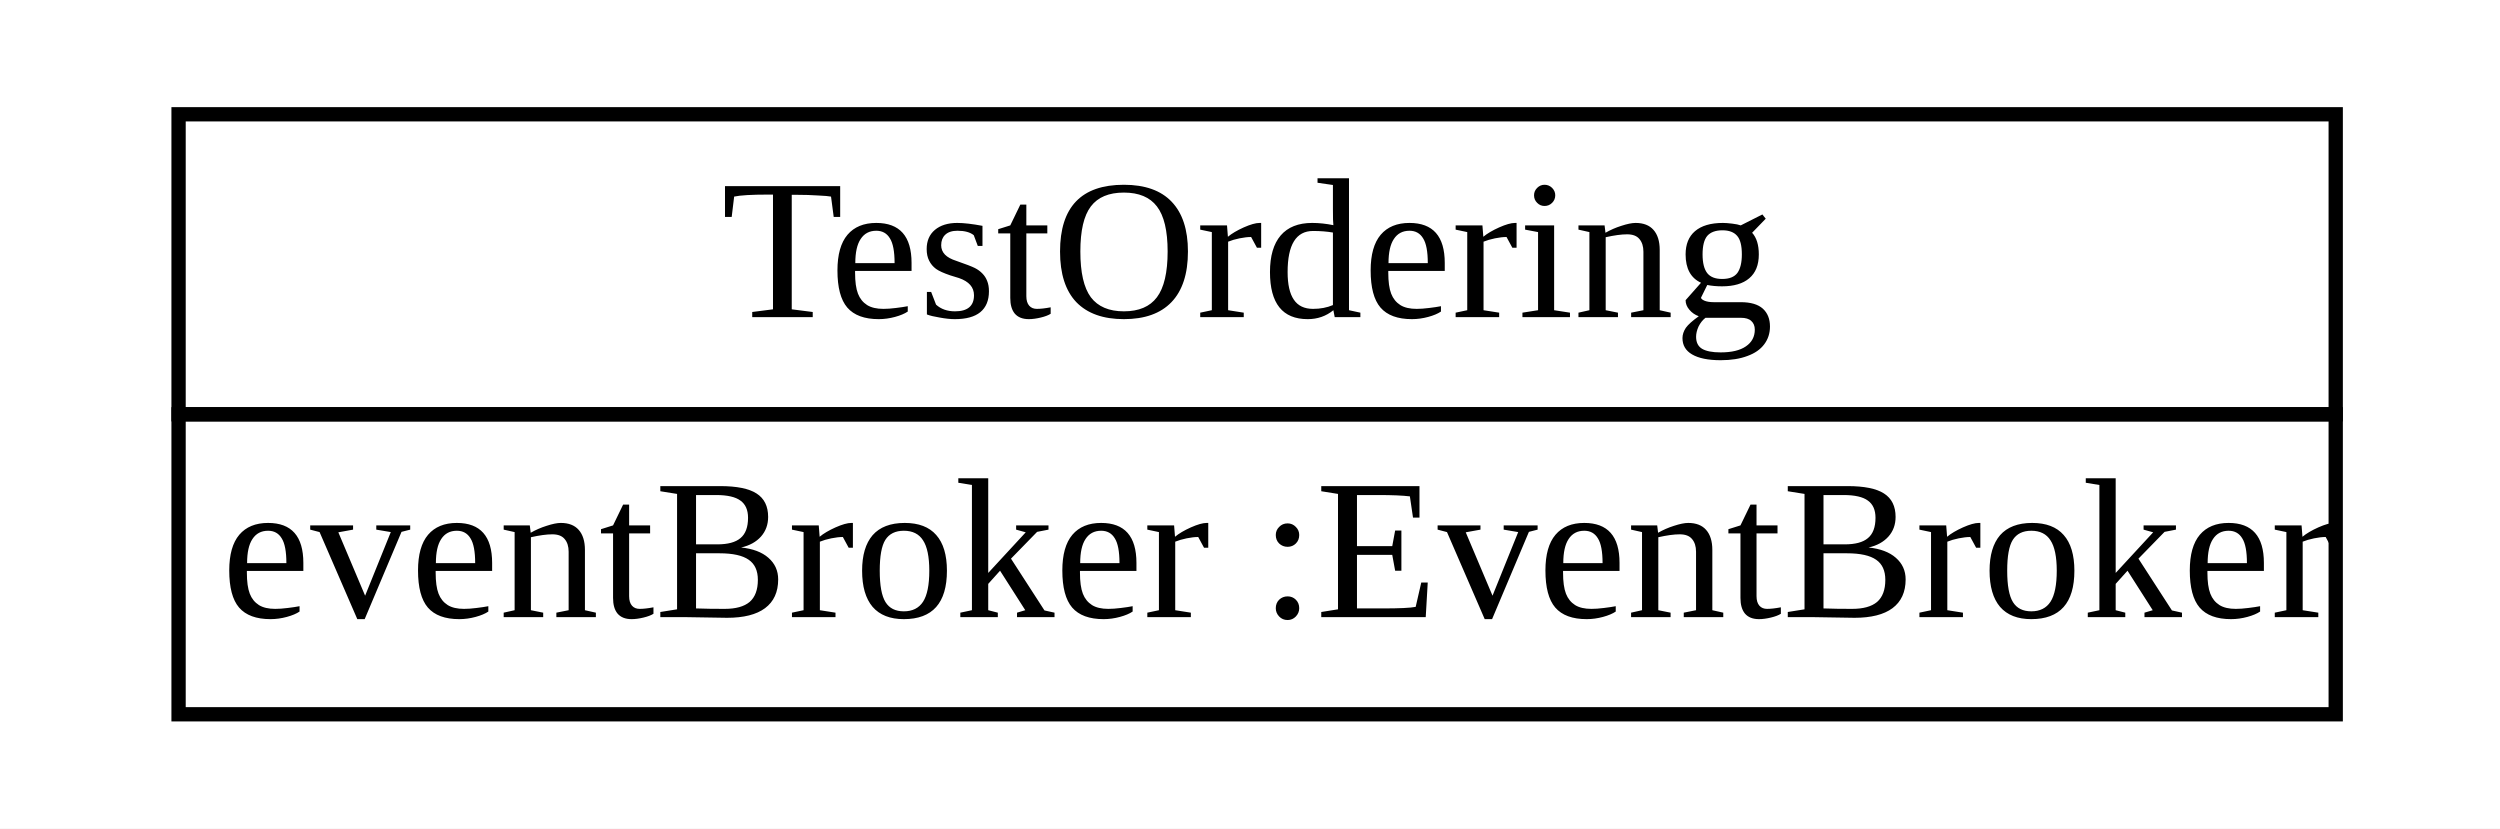
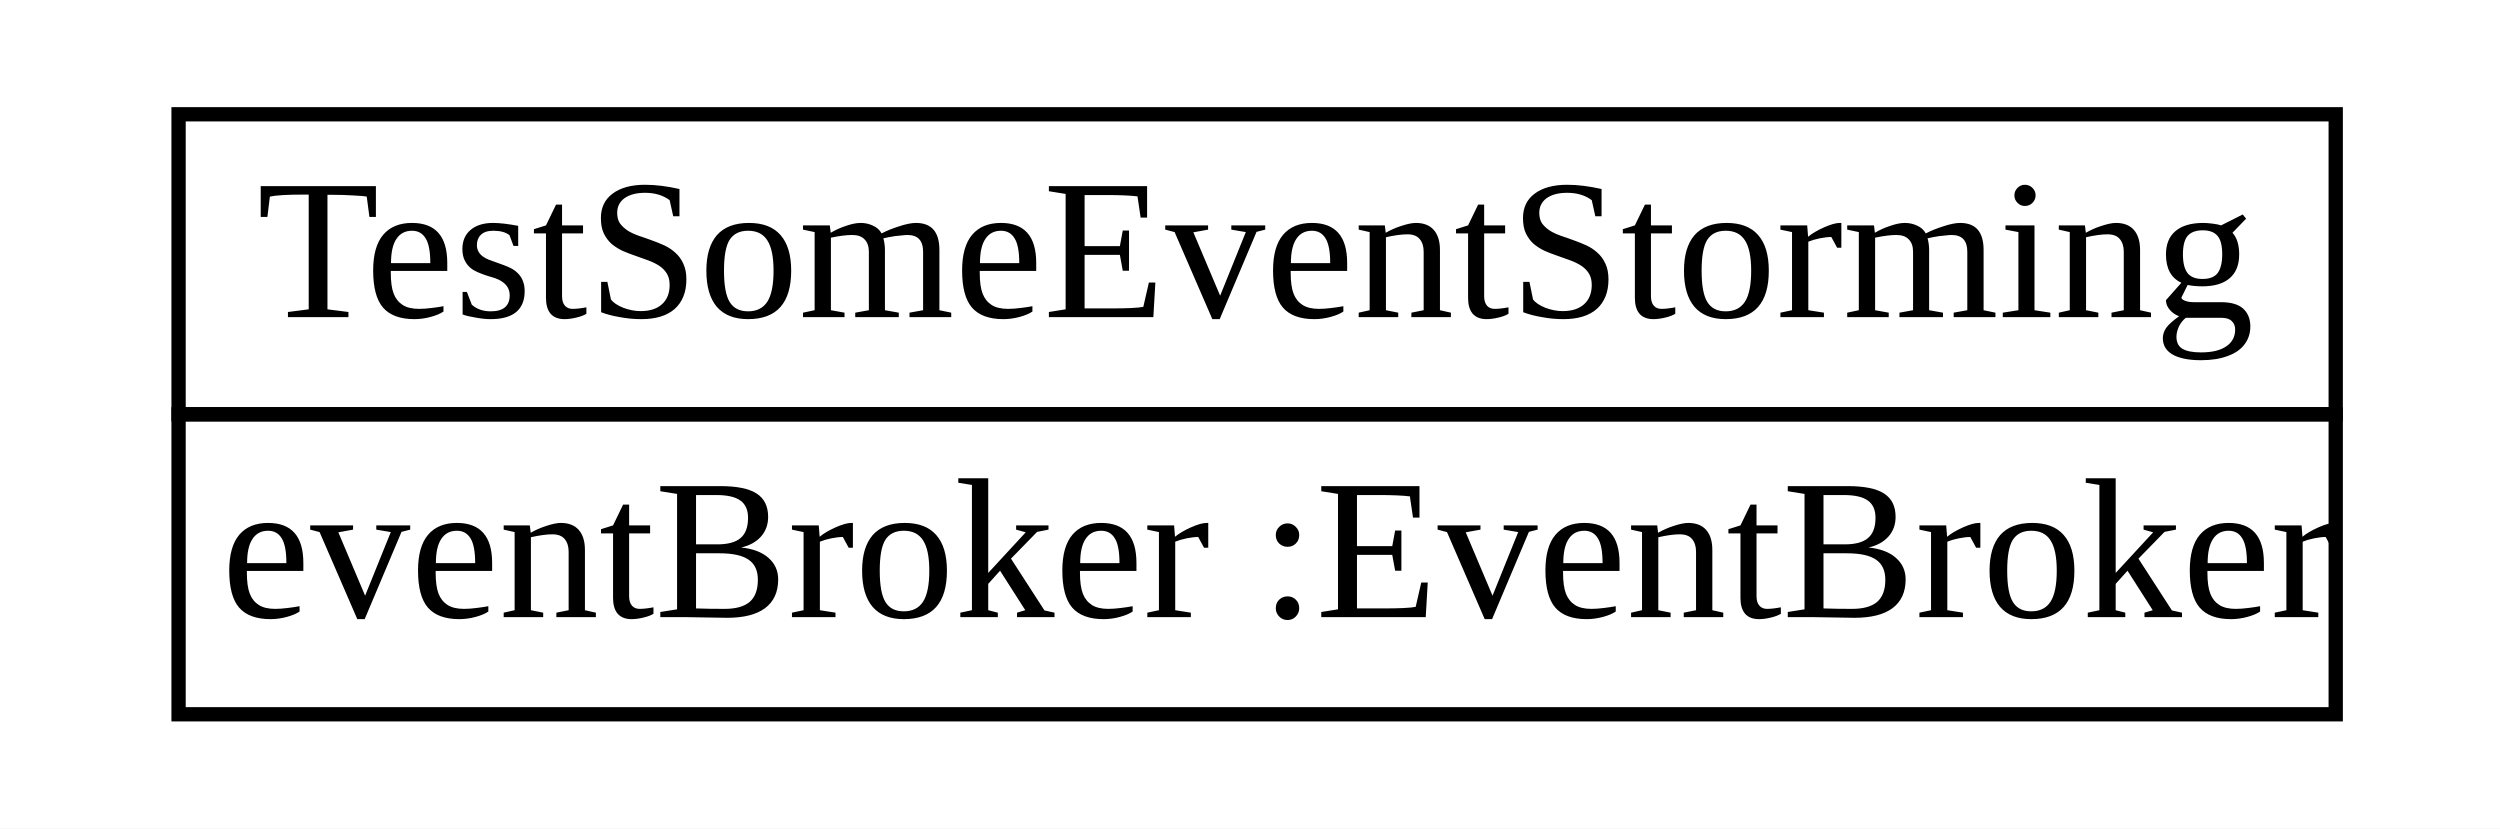
<svg xmlns="http://www.w3.org/2000/svg" width="175px" height="58px" viewBox="0.00 0.00 175.00 58.00">
  <g id="graph0" class="graph" transform="scale(1.0 1.0) rotate(0) translate(4 54)">
    <polygon fill="white" stroke="none" points="-4,4 -4,-54 171,-54 171,4 -4,4" />
    <g id="node1" class="node">
      <polygon fill="none" stroke="black" points="8.5,-25 8.5,-46 159.5,-46 159.5,-25 8.5,-25" />
-       <text text-anchor="start" x="46.5" y="-31.8" font-family="Times New Roman,serif" font-size="14.00">TestOrdering</text>
+       <text text-anchor="start" x="14" y="-31.8" font-family="Times New Roman,serif" font-size="14.00">TestSomeEventStorming</text>
      <polygon fill="none" stroke="black" points="8.5,-4 8.5,-25 159.5,-25 159.5,-4 8.5,-4" />
      <text text-anchor="start" x="11.5" y="-10.8" font-family="Times New Roman,serif" font-size="14.00">eventBroker :EventBroker</text>
    </g>
  </g>
</svg>
